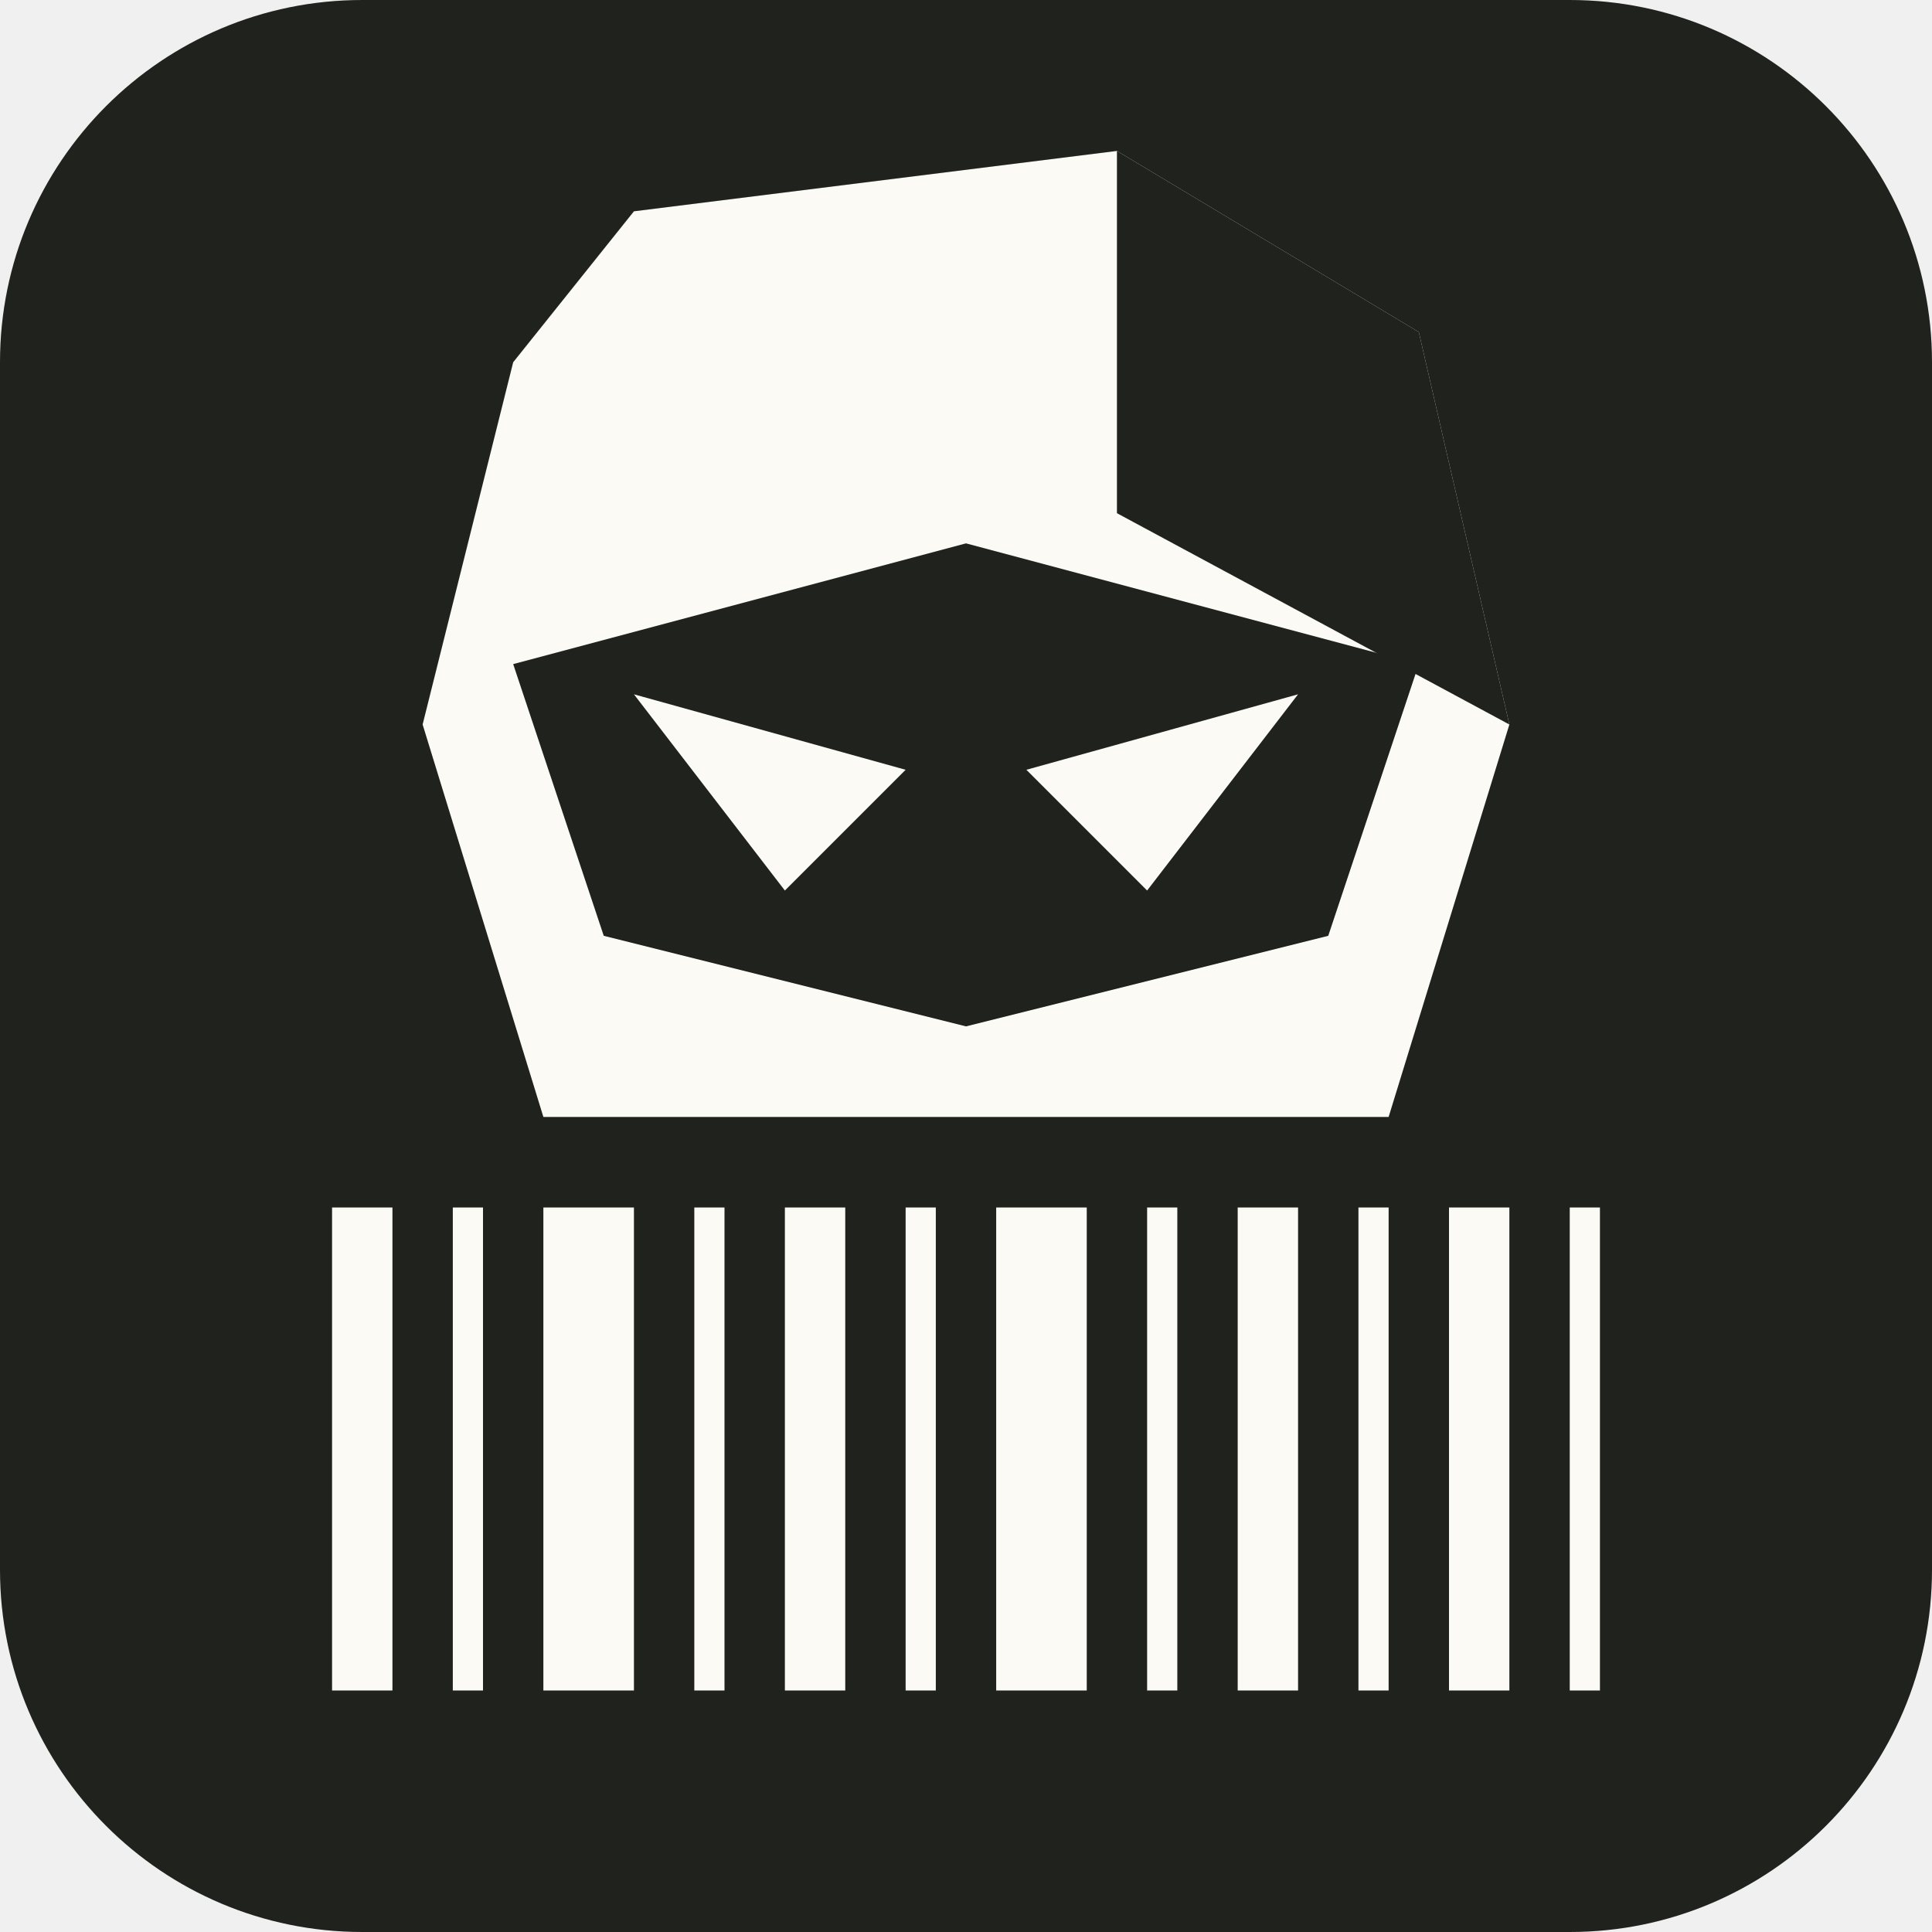
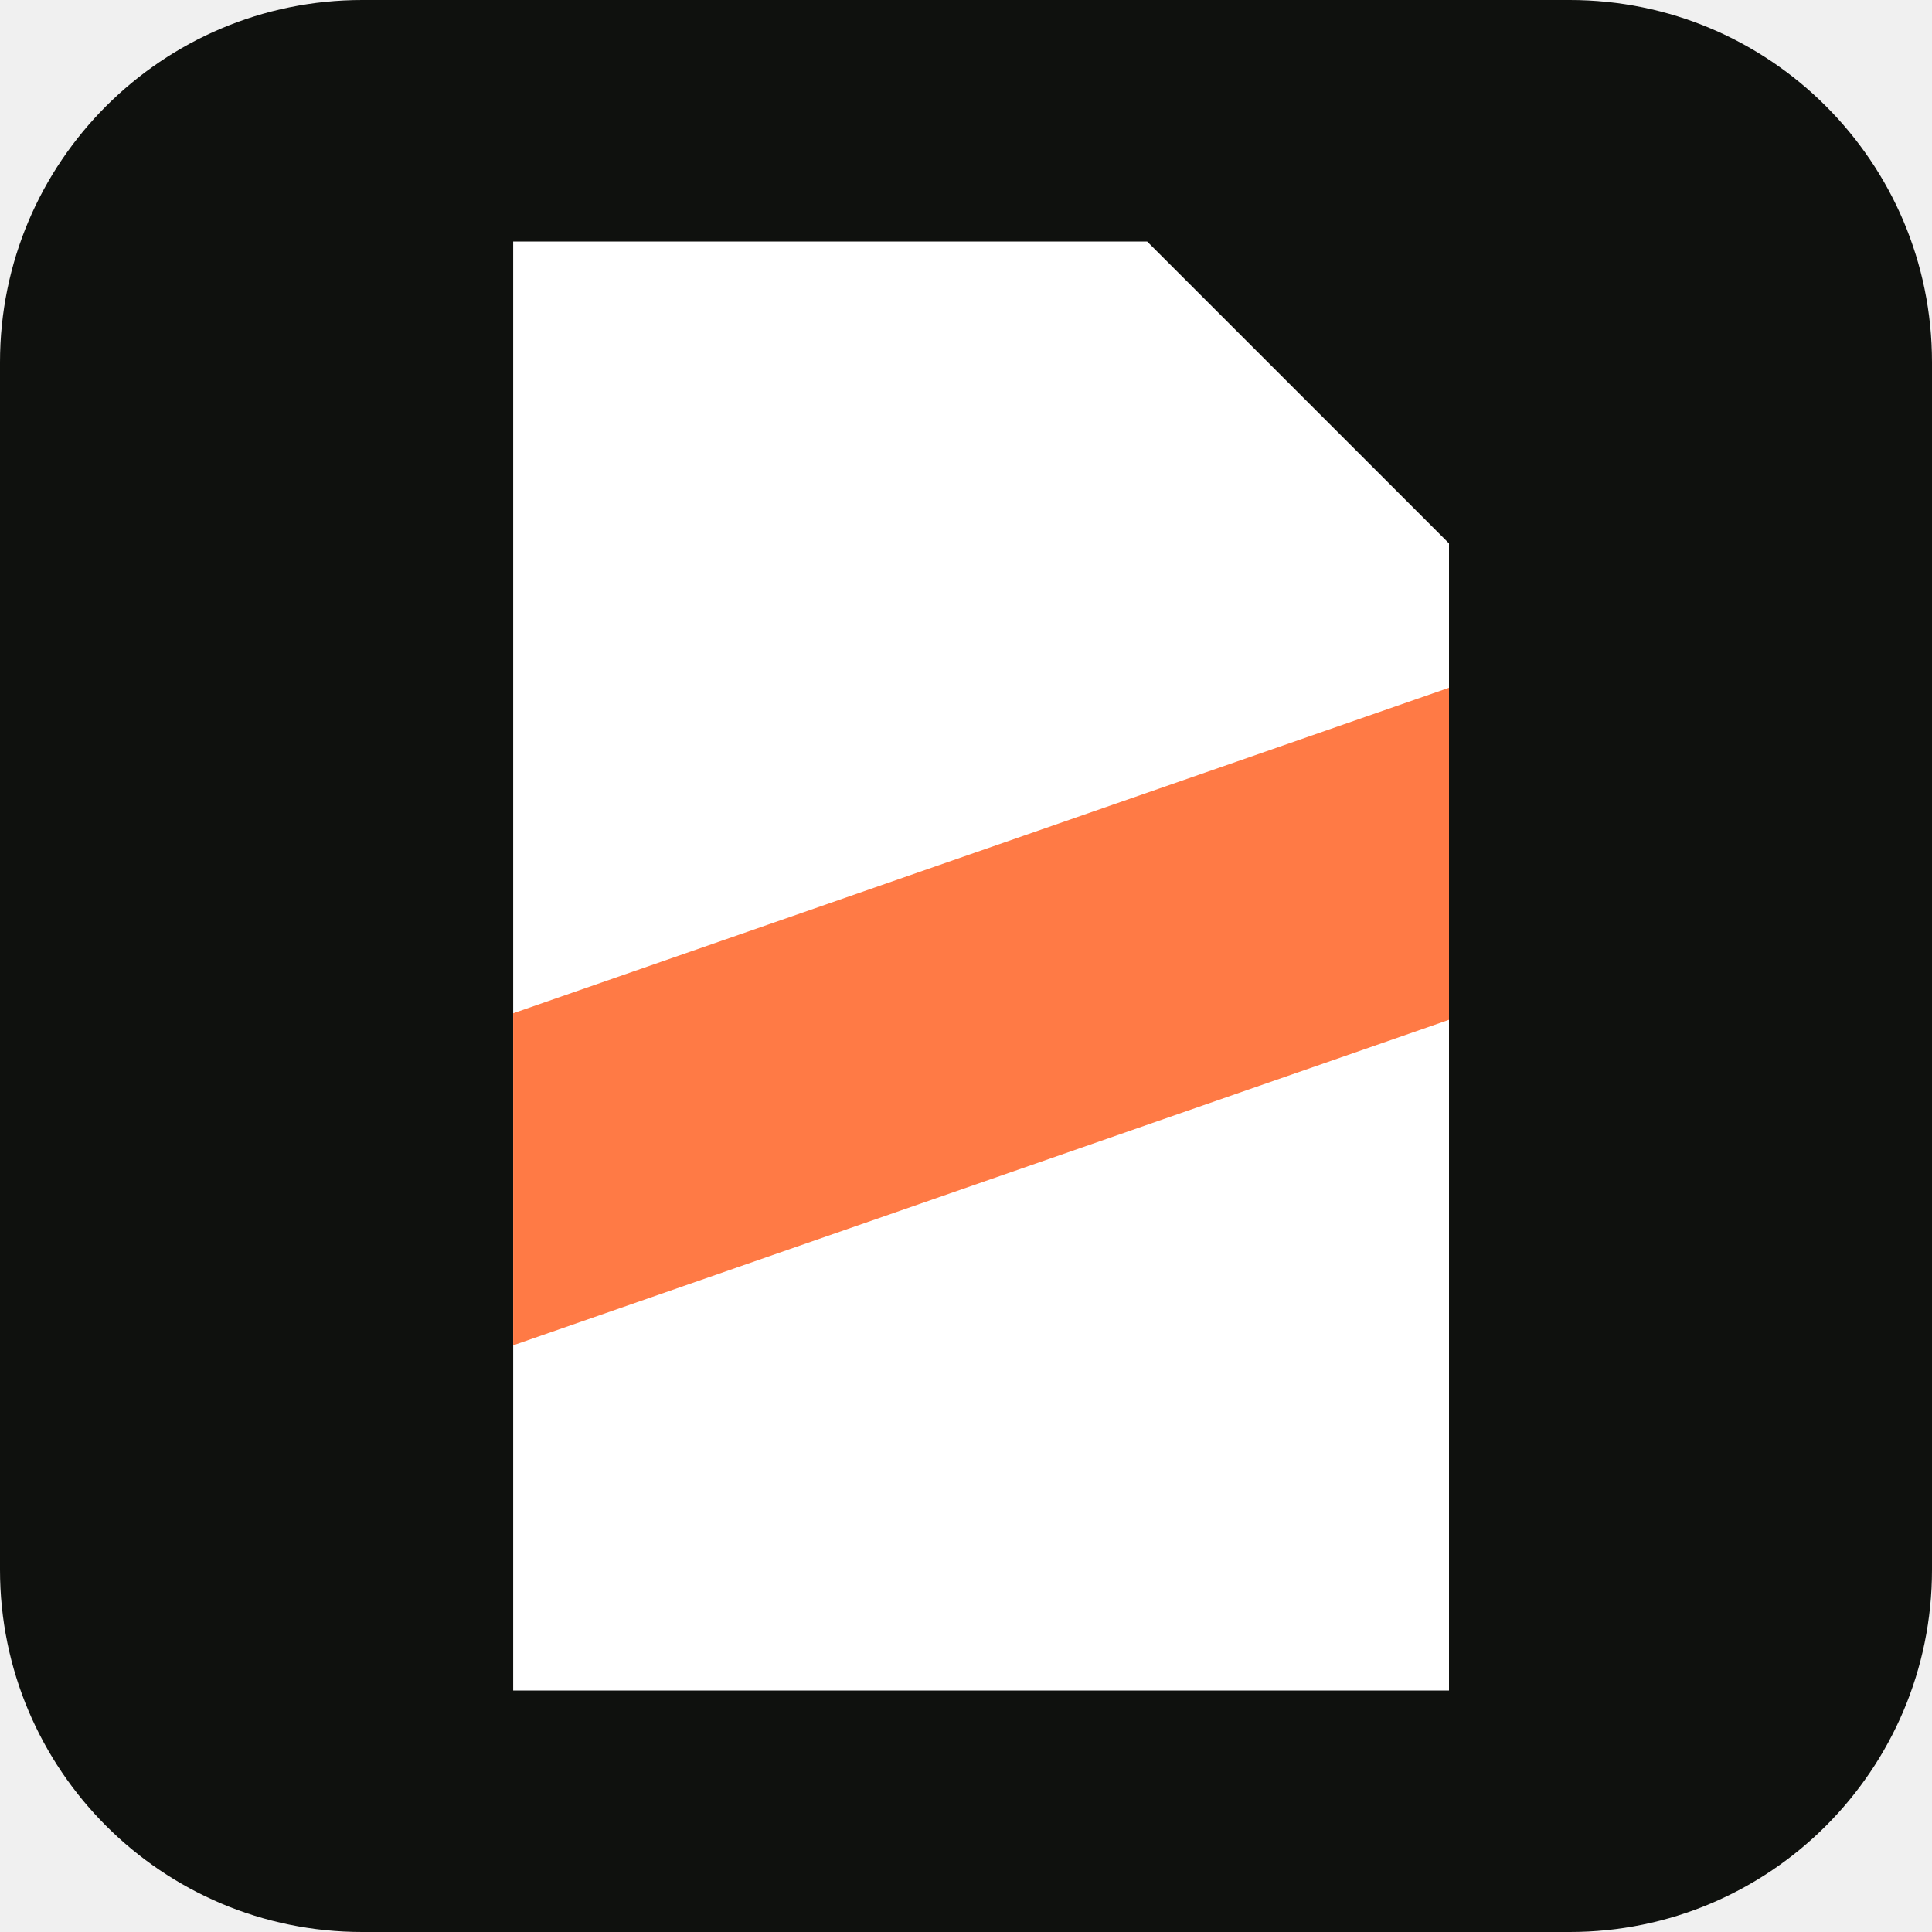
<svg xmlns="http://www.w3.org/2000/svg" viewBox="0 0 64 64" width="64" height="64">
-   <rect width="64" height="64" rx="12" fill="#20221d" />
-   <path d="M21 7 L37 5 L47 11 L50 24 L46 37 H18 L14 24 L17 12 Z" fill="#fcfaf4" />
-   <path d="M37 5 L47 11 L50 24 L37 17 Z" fill="#20221d" />
-   <path d="M17 22 L32 18 L47 22 L44 31 L32 34 L20 31 Z" fill="#20221d" />
-   <path d="M21 23 L30 25.5 L26 29.5 Z M43 23 L34 25.5 L38 29.5 Z" fill="#fcfaf4" />
-   <g fill="#fcfaf4">
-     <rect x="11" y="40" width="2" height="16" />
-     <rect x="15" y="40" width="1" height="16" />
-     <rect x="18" y="40" width="3" height="16" />
-     <rect x="23" y="40" width="1" height="16" />
-     <rect x="26" y="40" width="2" height="16" />
-     <rect x="30" y="40" width="1" height="16" />
-     <rect x="33" y="40" width="3" height="16" />
-     <rect x="38" y="40" width="1" height="16" />
-     <rect x="41" y="40" width="2" height="16" />
-     <rect x="45" y="40" width="1" height="16" />
-     <rect x="48" y="40" width="2" height="16" />
-     <rect x="52" y="40" width="1" height="16" />
-   </g>
+   <defs>
+     <clipPath id="l">
+       <path d="M17 8H38L48 18V56H17Z" />
+     </clipPath>
+   </defs>
+   <rect width="64" height="64" rx="12" fill="#0F110E" />
+   <path d="M17 8H38L48 18V56H17Z" fill="#fff" />
+   <path d="M10 47V36L56 20V31Z" fill="#FF7A45" clip-path="url(#l)" />
</svg>
